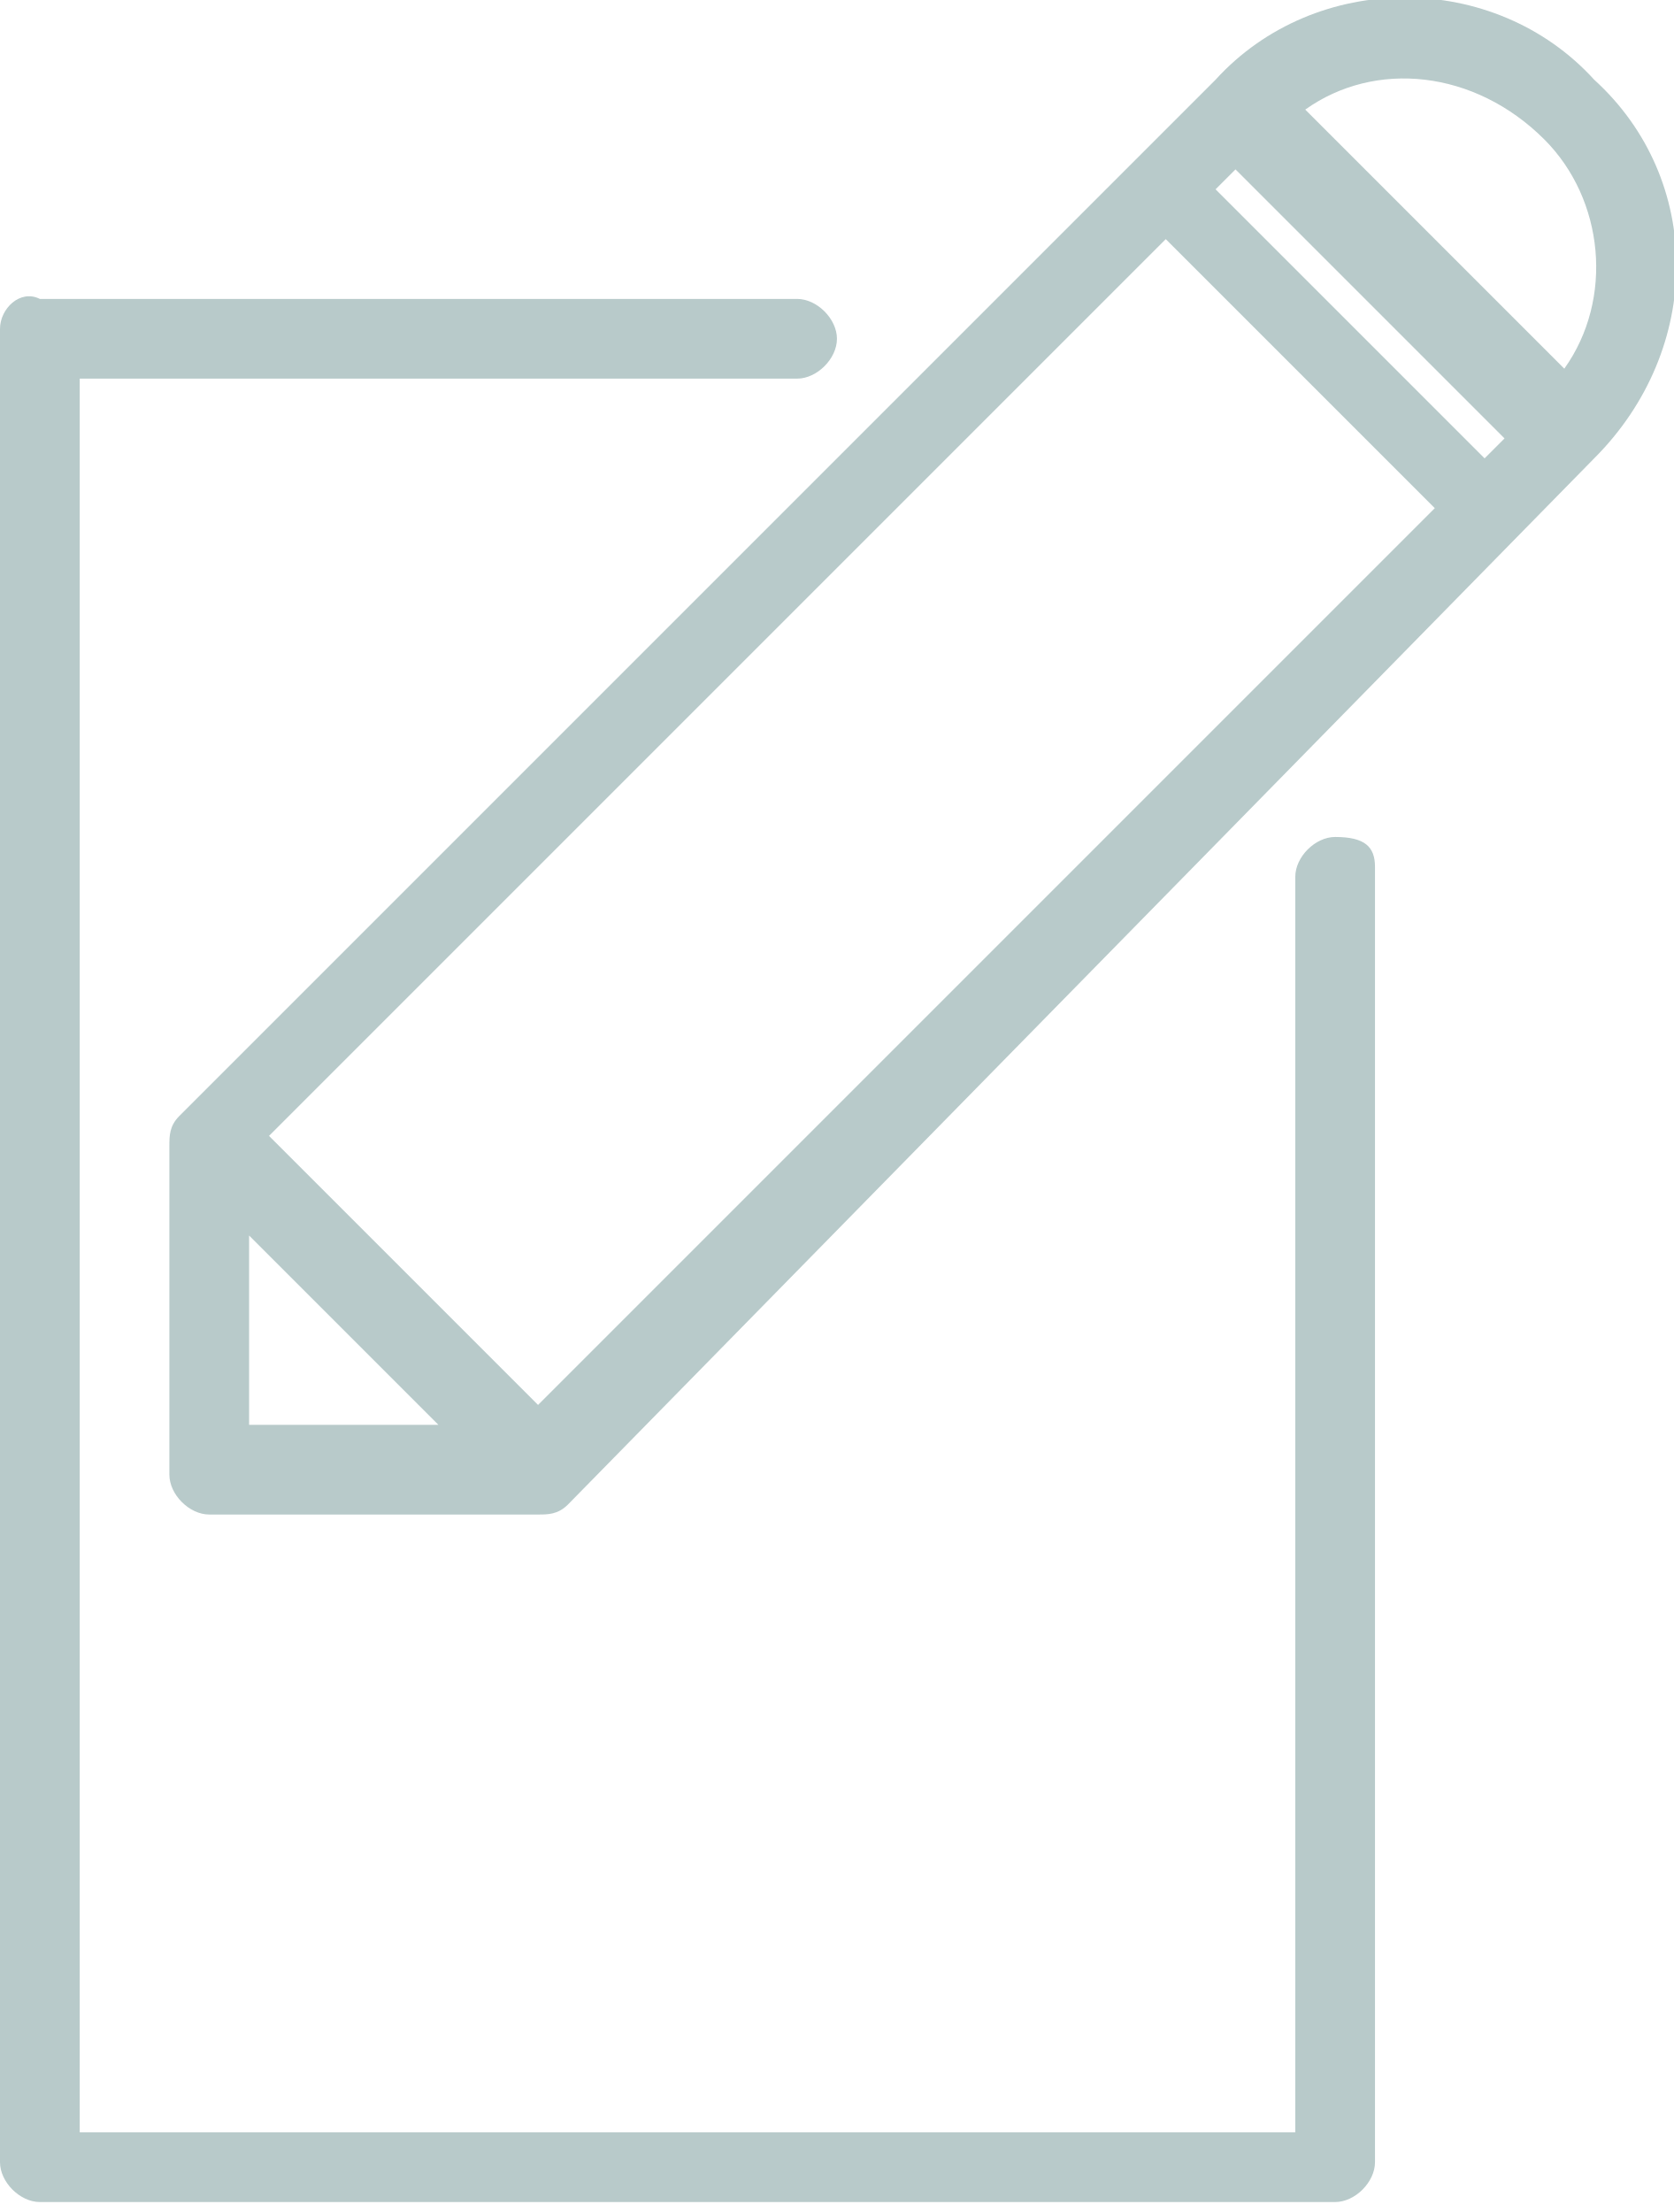
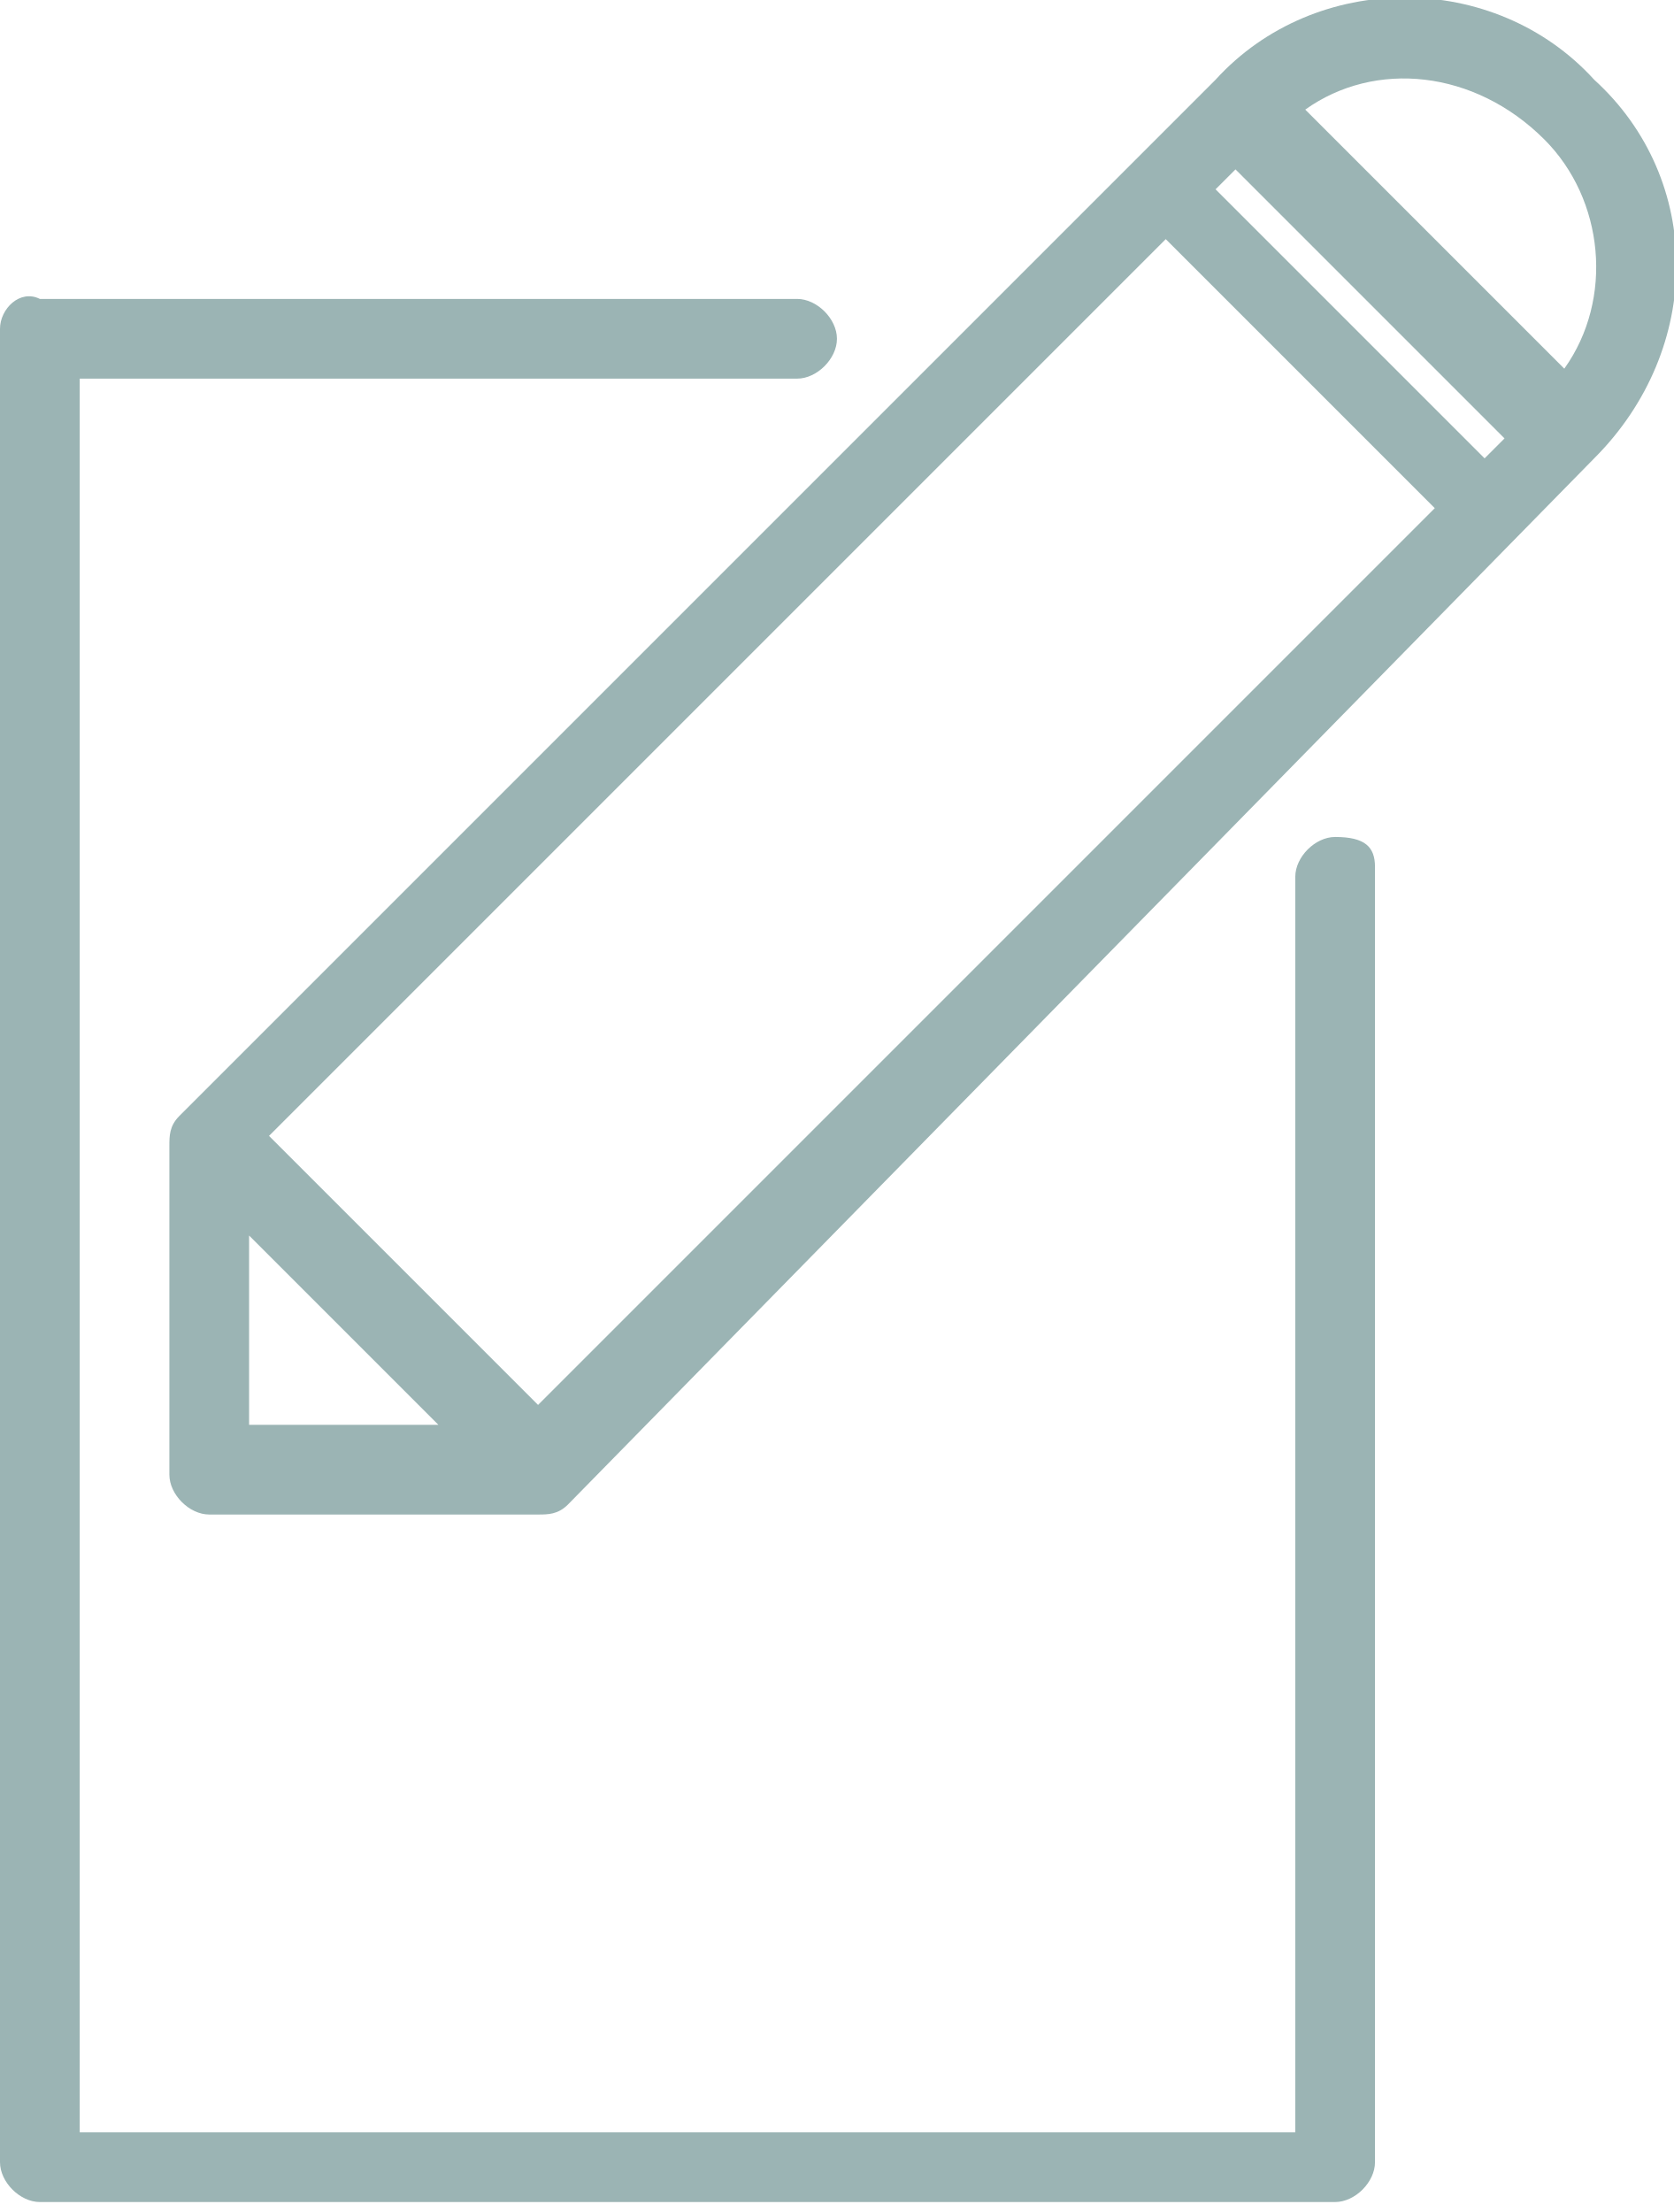
<svg xmlns="http://www.w3.org/2000/svg" version="1.1" id="Layer_1" x="0px" y="0px" viewBox="0 0 16.8 22.2" enable-background="new 0 0 16.8 22.2" xml:space="preserve">
  <g>
-     <path fill="#b8caca" d="M13.4,8.4c-0.2,0-0.4,0.2-0.4,0.4v12.6H0.8V3.8H8c0.2,0,0.4-0.2,0.4-0.4c0-0.2-0.2-0.4-0.4-0.4H0.4   C0.2,2.9,0,3.1,0,3.3v18.4c0,0.2,0.2,0.4,0.4,0.4h13c0.2,0,0.4-0.2,0.4-0.4v-13C13.8,8.5,13.7,8.4,13.4,8.4z" />
-     <path fill="#b8caca" d="M12.2,0.8l-0.8,0.8l-9.6,9.6c-0.1,0.1-0.1,0.2-0.1,0.3v3.3c0,0.2,0.2,0.4,0.4,0.4l3.3,0   c0.1,0,0.2,0,0.3-0.1L16,4.6c1.1-1.1,1.1-2.8,0-3.8C15-0.3,13.2-0.3,12.2,0.8z M2.5,14.3v-1.9l1.9,1.9L2.5,14.3z M5.4,14.1   l-2.7-2.7l9-9l2.7,2.7L5.4,14.1z M14.9,4.6l-2.7-2.7l0.2-0.2l2.7,2.7L14.9,4.6z M15.7,3.7l-2.6-2.6c0.7-0.5,1.7-0.4,2.4,0.3   C16.1,2,16.2,3,15.7,3.7z" />
+     <path fill="#9bb4b4" d="M13.4,8.4c-0.2,0-0.4,0.2-0.4,0.4v12.6H0.8V3.8H8c0.2,0,0.4-0.2,0.4-0.4c0-0.2-0.2-0.4-0.4-0.4H0.4   C0.2,2.9,0,3.1,0,3.3v18.4c0,0.2,0.2,0.4,0.4,0.4h13c0.2,0,0.4-0.2,0.4-0.4v-13C13.8,8.5,13.7,8.4,13.4,8.4z" />
+     <path fill="#9bb4b4" d="M12.2,0.8l-0.8,0.8l-9.6,9.6c-0.1,0.1-0.1,0.2-0.1,0.3v3.3c0,0.2,0.2,0.4,0.4,0.4l3.3,0   c0.1,0,0.2,0,0.3-0.1L16,4.6c1.1-1.1,1.1-2.8,0-3.8C15-0.3,13.2-0.3,12.2,0.8z M2.5,14.3v-1.9l1.9,1.9L2.5,14.3z M5.4,14.1   l-2.7-2.7l9-9l2.7,2.7L5.4,14.1z M14.9,4.6l-2.7-2.7l0.2-0.2l2.7,2.7L14.9,4.6z M15.7,3.7l-2.6-2.6c0.7-0.5,1.7-0.4,2.4,0.3   C16.1,2,16.2,3,15.7,3.7z" />
  </g>
</svg>
